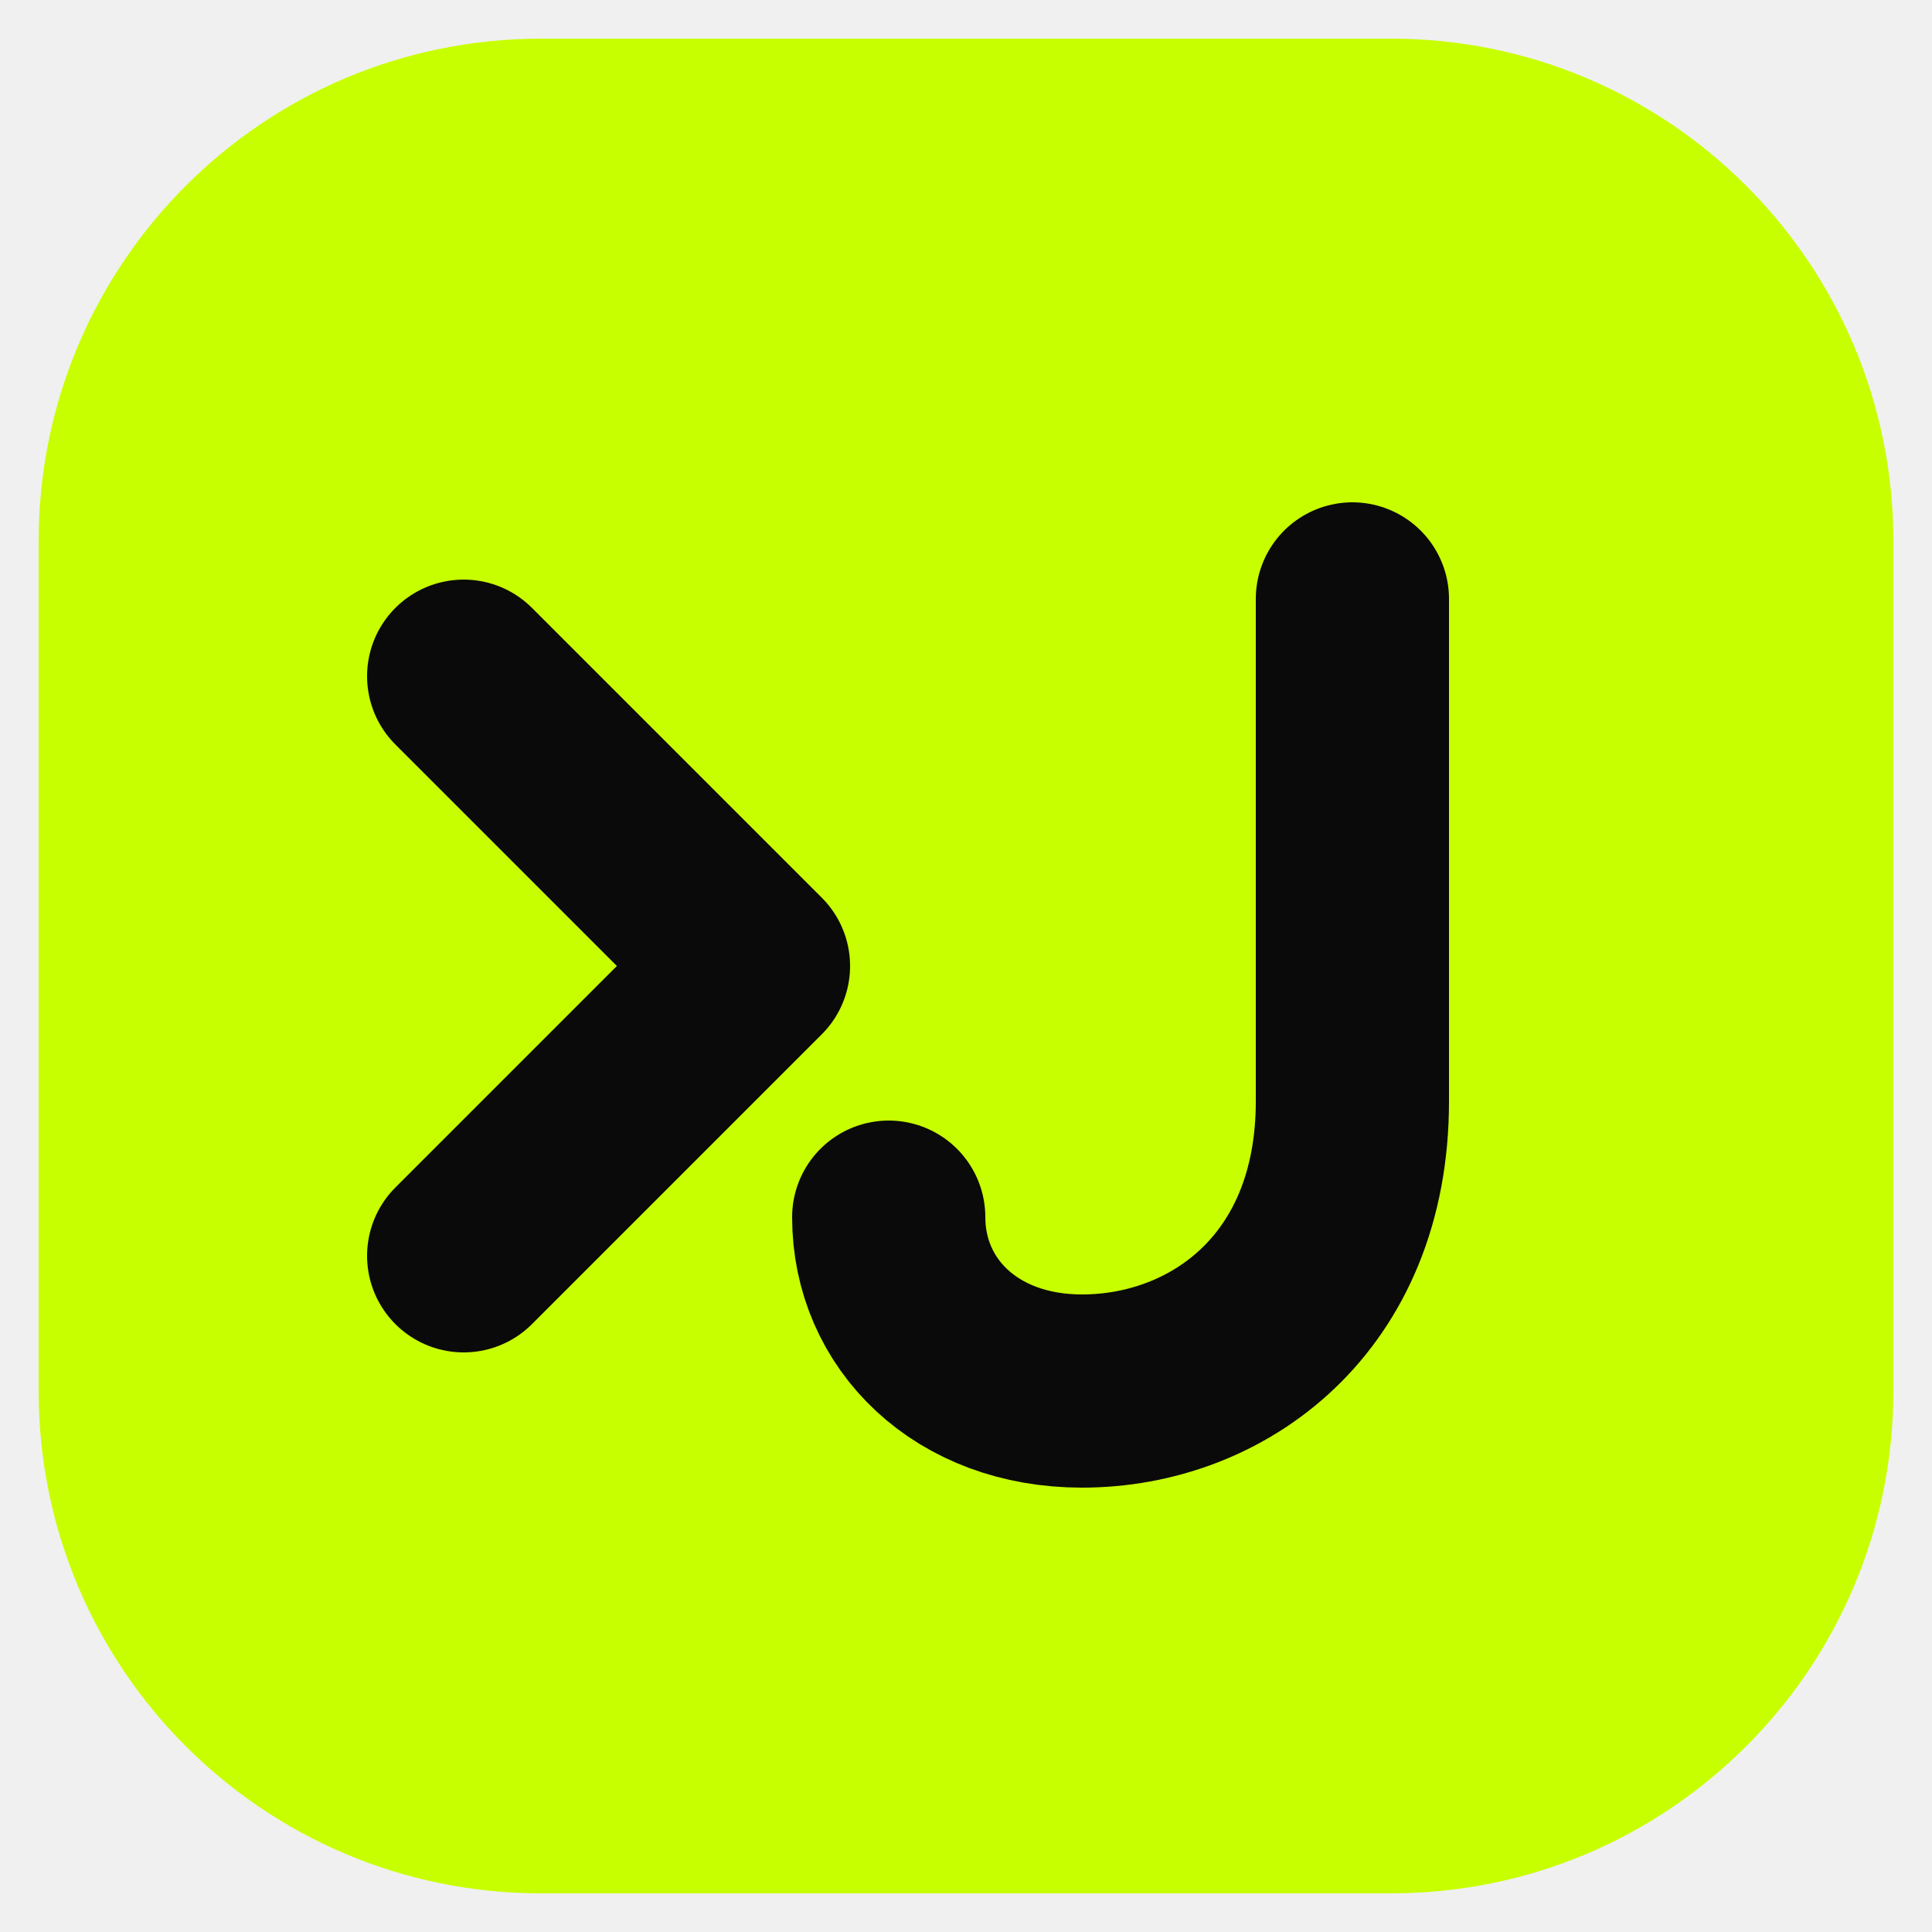
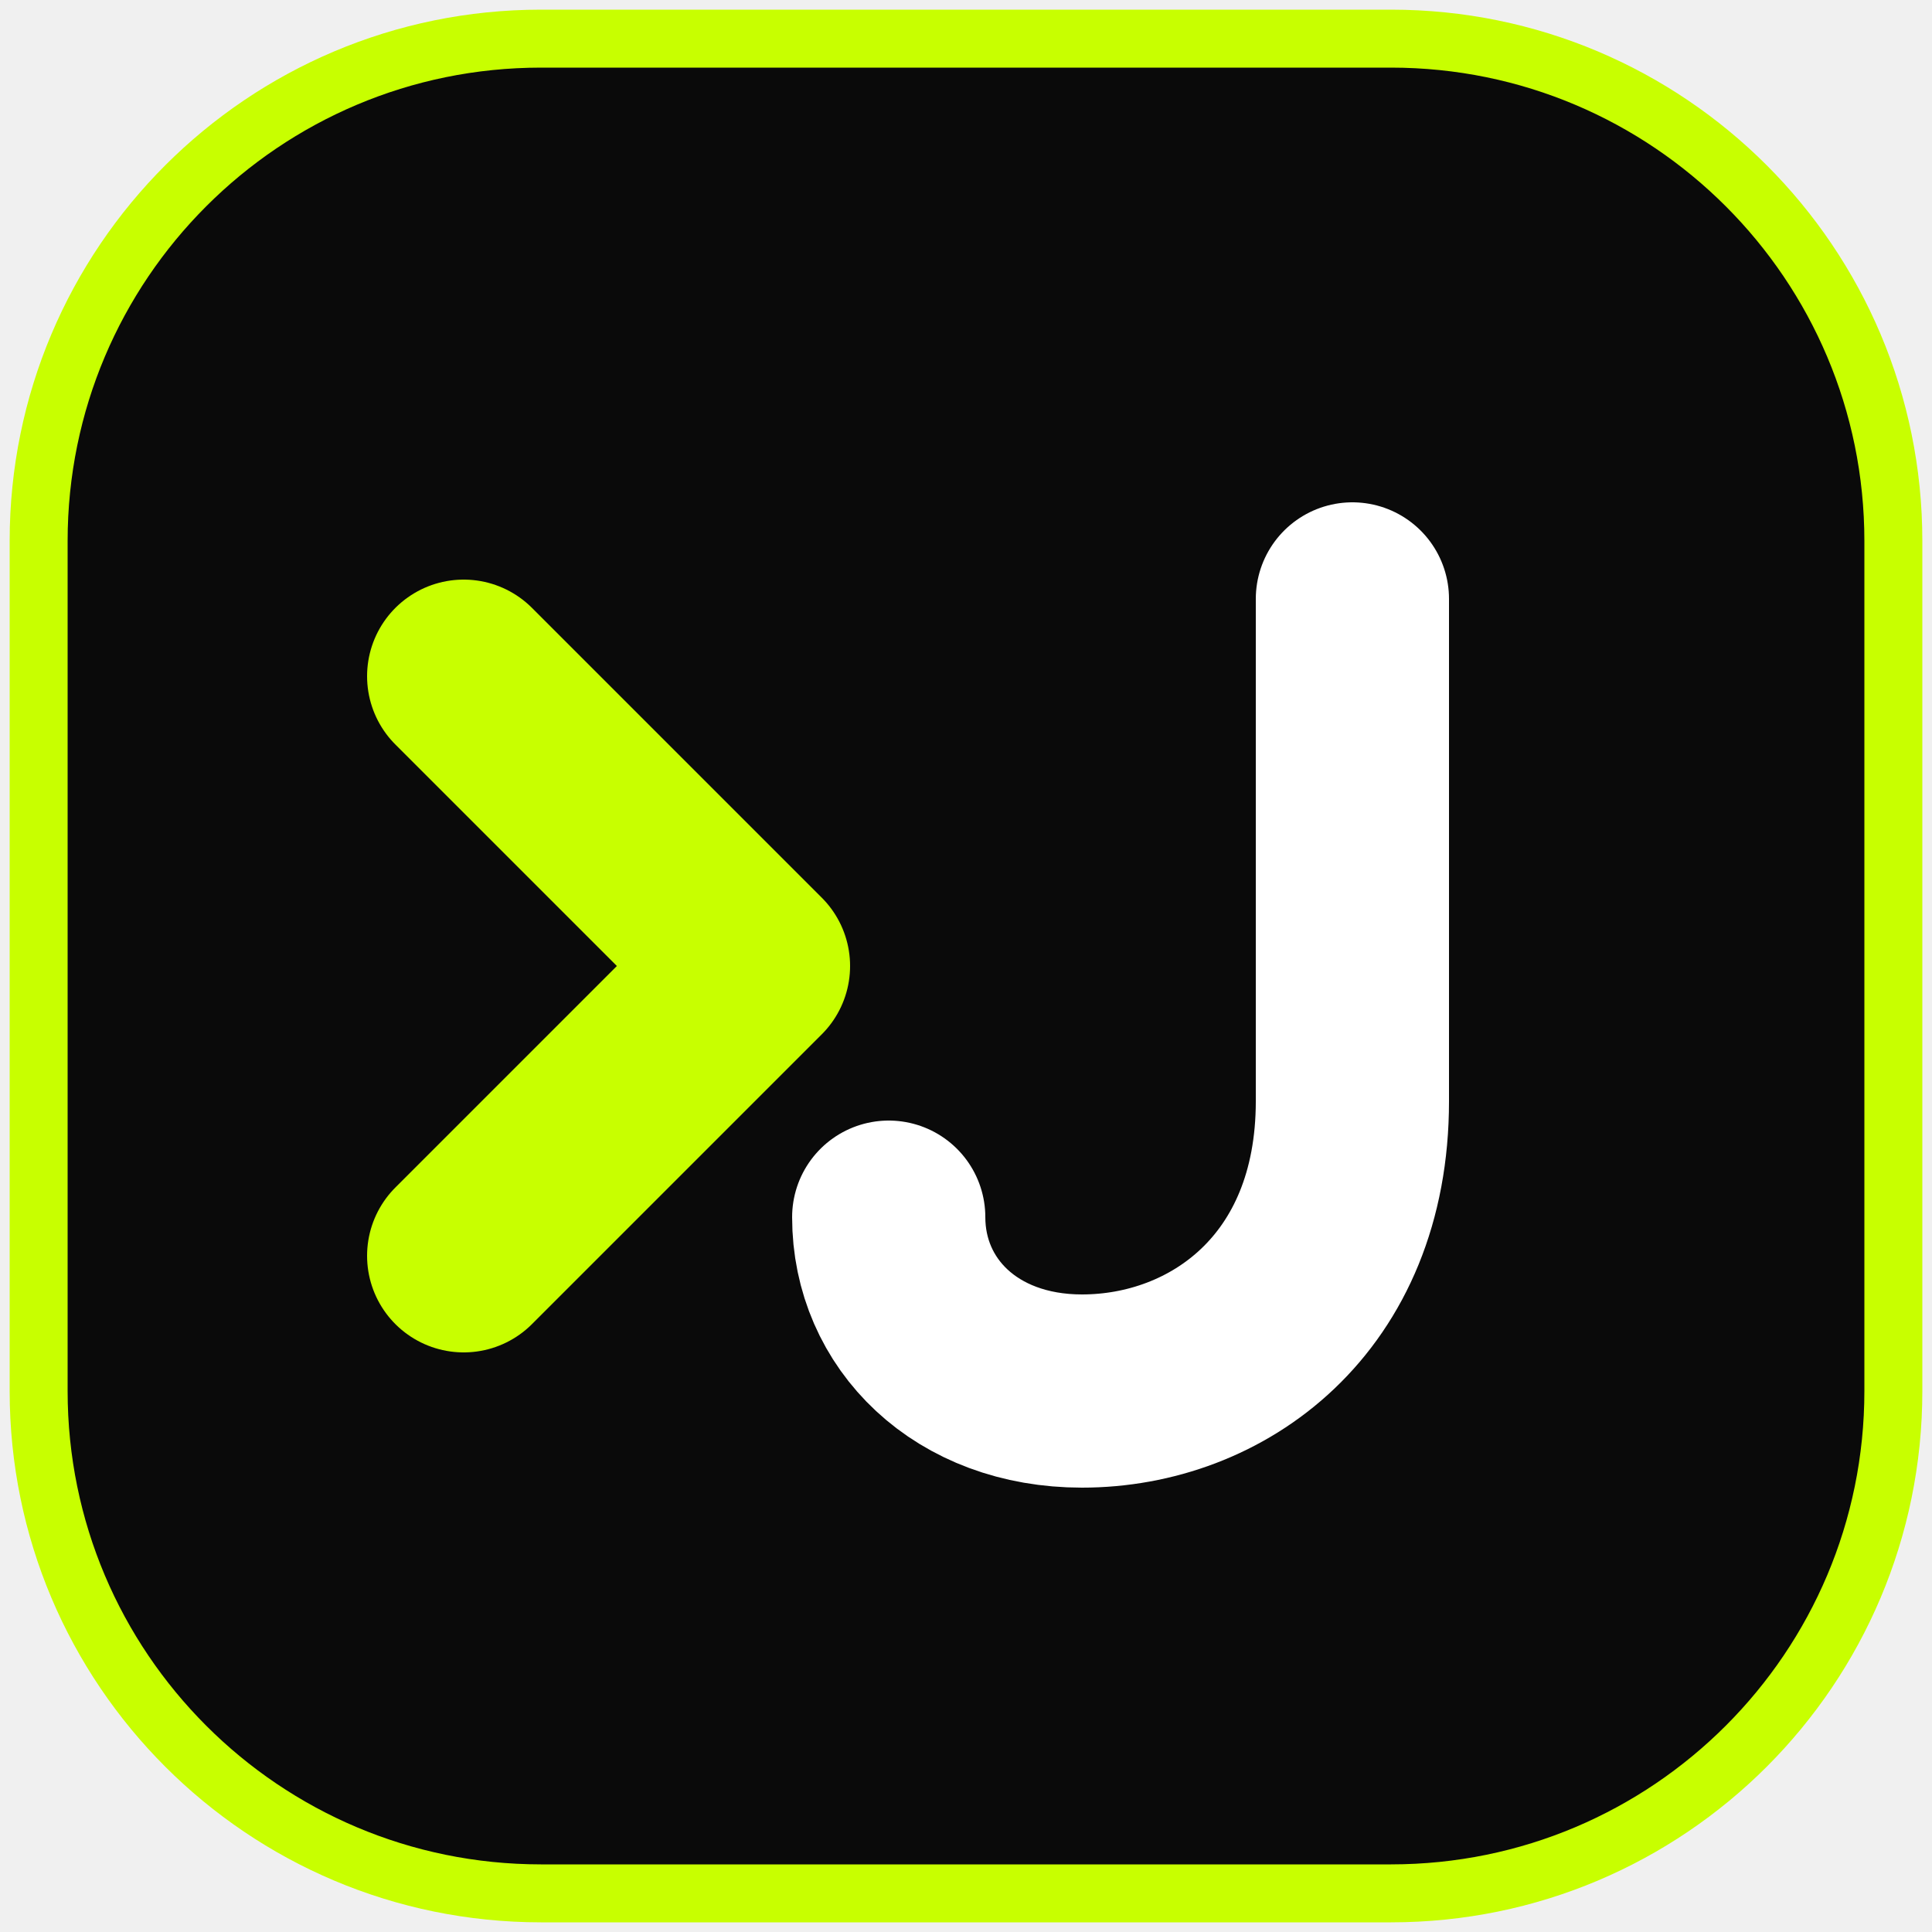
<svg xmlns="http://www.w3.org/2000/svg" viewBox="0 0 100 100" width="100" height="100" role="img" aria-label="JarcOnline">
-   <rect x="2" y="2" width="96" height="96" rx="26" fill="#C8FF00" />
-   <path d="M24 35 L39 50 L24 65" stroke="#0A0A0A" stroke-width="10" fill="none" stroke-linecap="round" stroke-linejoin="round" />
-   <path d="M70 31 L70 57 C70 67 63 72 56 72 C50 72 46 68 46 63" stroke="#0A0A0A" stroke-width="10" fill="none" stroke-linecap="round" stroke-linejoin="round" />
+   <rect x="2" y="2" width="96" height="96" rx="26" fill="#0A0A0A" stroke="#C8FF00" stroke-width="3" />
+   <path d="M24 35 L39 50 L24 65" stroke="#C8FF00" stroke-width="10" fill="none" stroke-linecap="round" stroke-linejoin="round" />
+   <path d="M70 31 L70 57 C70 67 63 72 56 72 C50 72 46 68 46 63" stroke="#FFFFFF" stroke-width="10" fill="none" stroke-linecap="round" stroke-linejoin="round" />
</svg>
